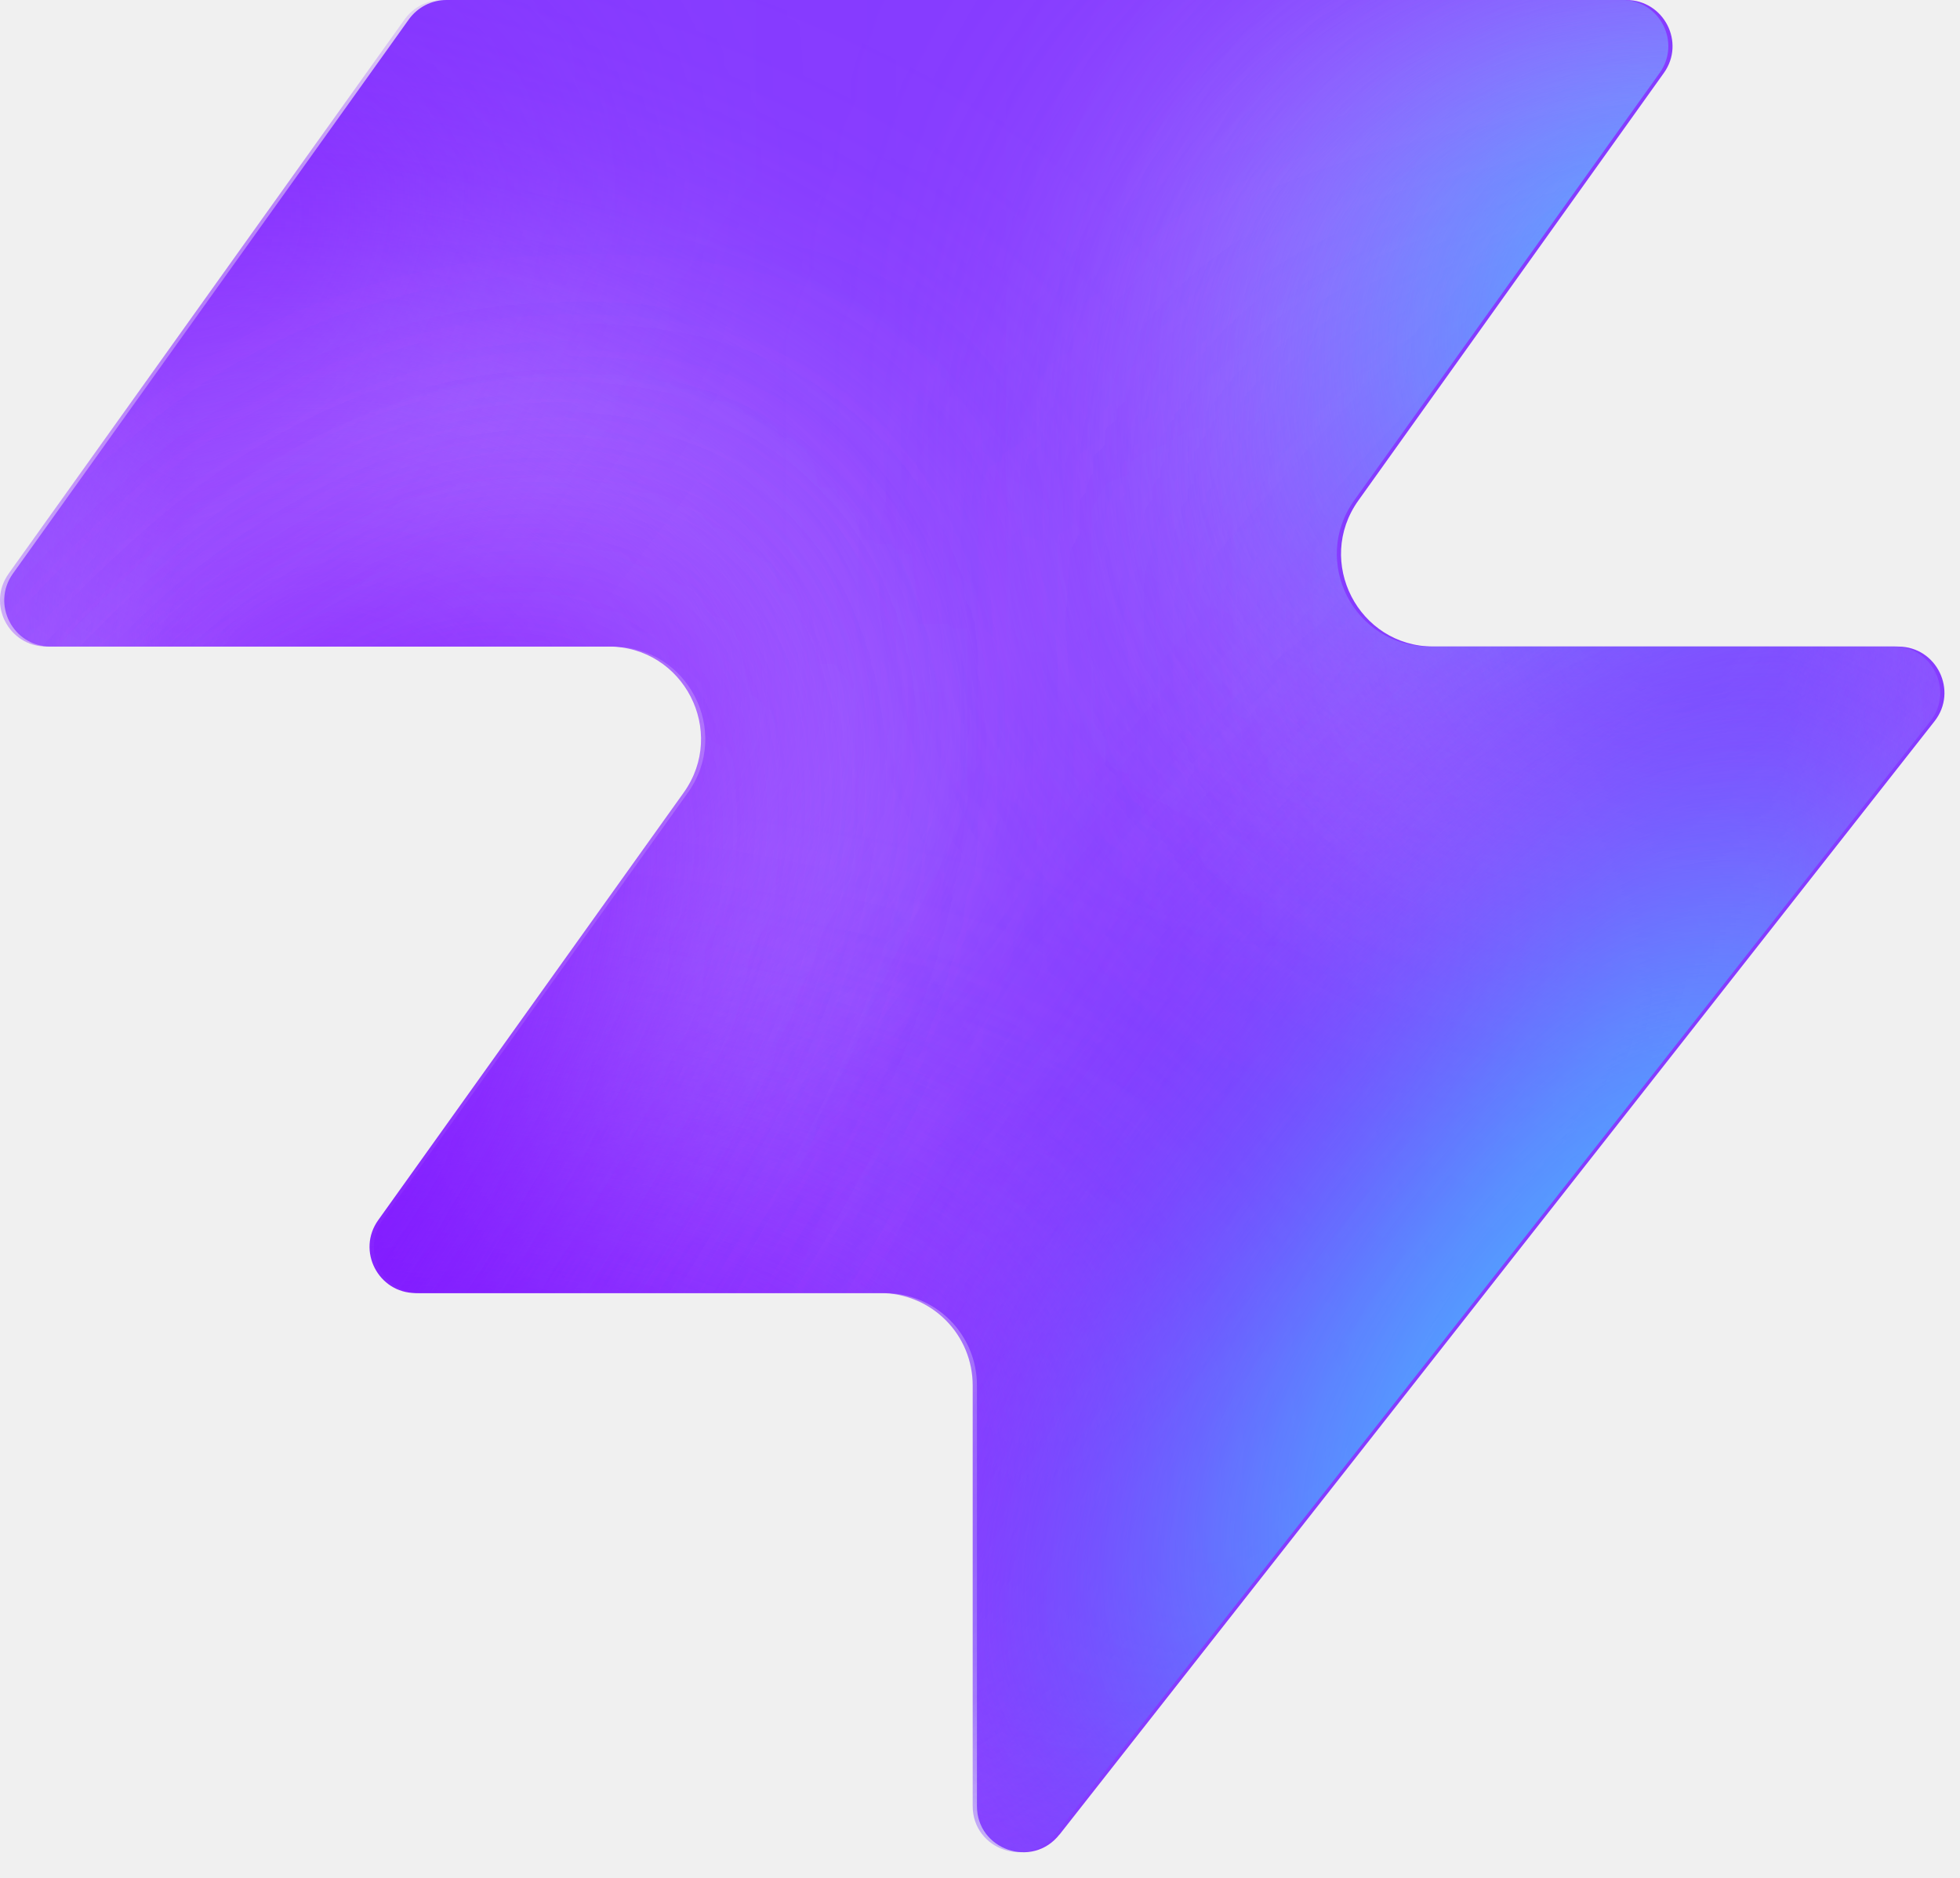
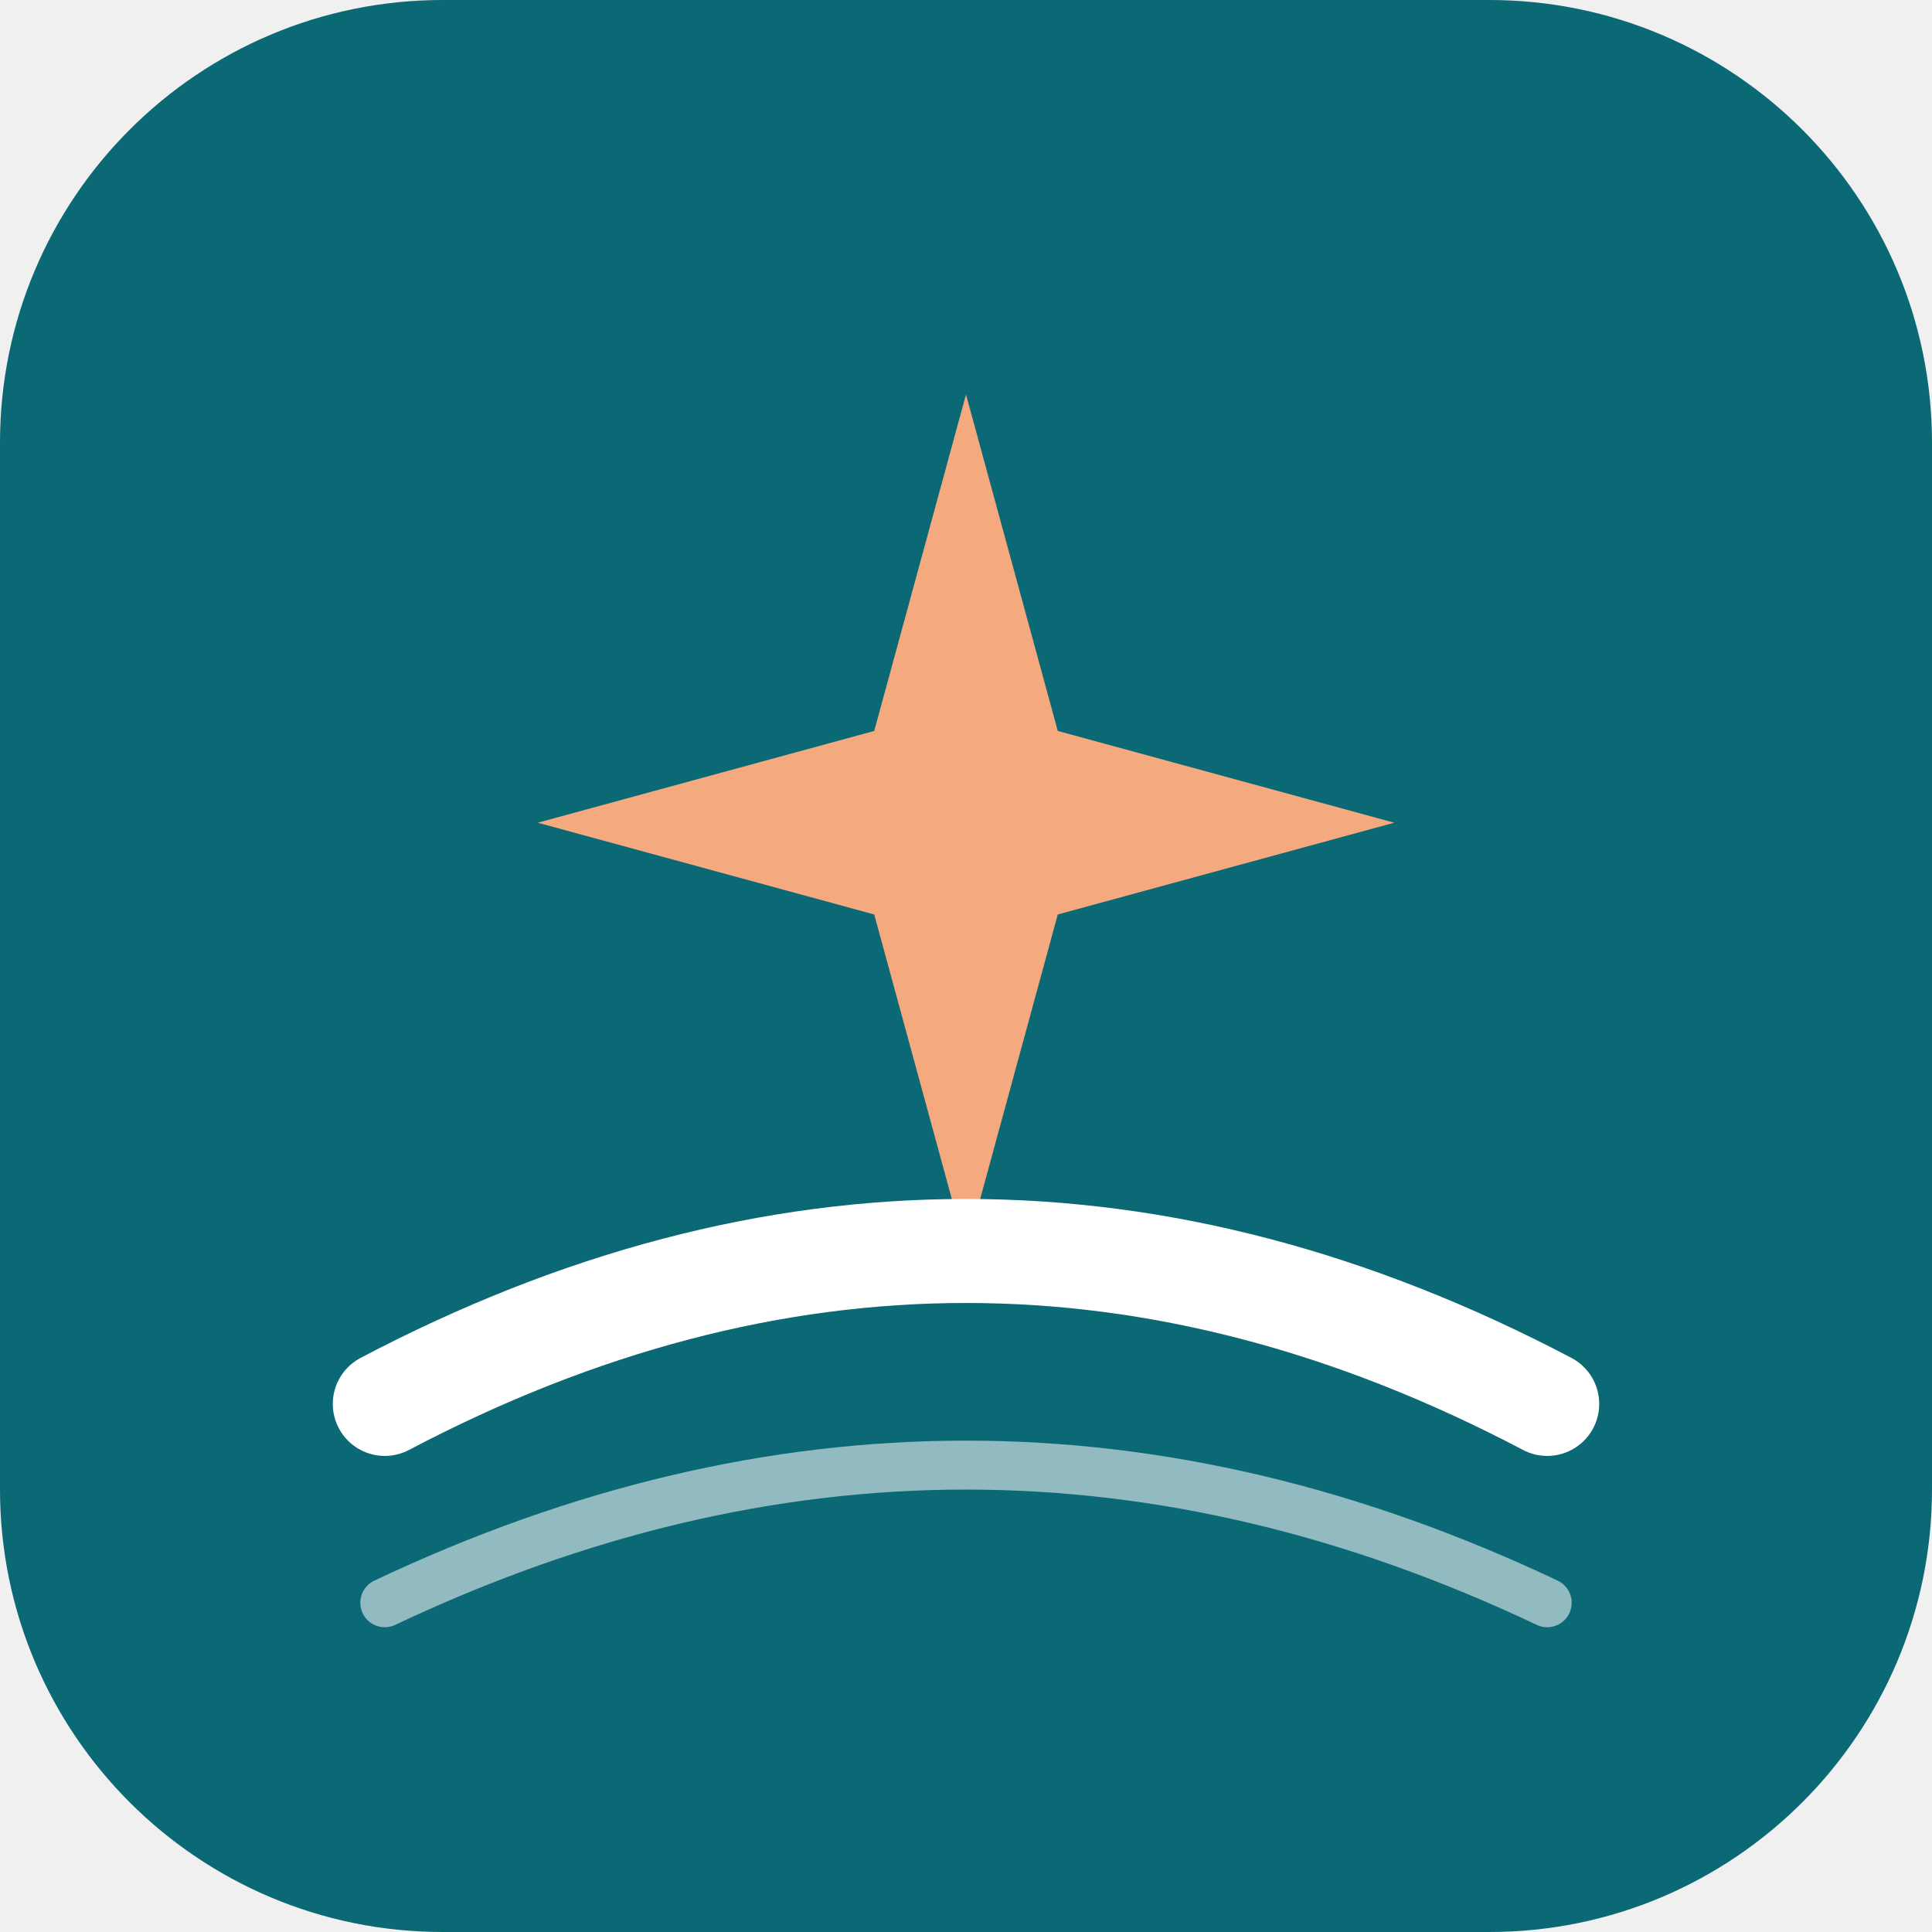
- <svg xmlns="http://www.w3.org/2000/svg" width="48" height="46" fill="none" viewBox="0 0 48 46">
-   <path fill="#863bff" d="M25.946 44.938c-.664.845-2.021.375-2.021-.698V33.937a2.26 2.26 0 0 0-2.262-2.262H10.287c-.92 0-1.456-1.04-.92-1.788l7.48-10.471c1.07-1.497 0-3.578-1.842-3.578H1.237c-.92 0-1.456-1.04-.92-1.788L10.013.474c.214-.297.556-.474.92-.474h28.894c.92 0 1.456 1.04.92 1.788l-7.48 10.471c-1.07 1.498 0 3.579 1.842 3.579h11.377c.943 0 1.473 1.088.89 1.83L25.947 44.94z" style="fill:#863bff;fill:color(display-p3 .525 .23 1);fill-opacity:1" />
-   <mask id="a" width="48" height="46" x="0" y="0" maskUnits="userSpaceOnUse" style="mask-type:alpha">
-     <path fill="#000" d="M25.842 44.938c-.664.844-2.021.375-2.021-.698V33.937a2.26 2.26 0 0 0-2.262-2.262H10.183c-.92 0-1.456-1.04-.92-1.788l7.48-10.471c1.07-1.498 0-3.579-1.842-3.579H1.133c-.92 0-1.456-1.04-.92-1.787L9.91.473c.214-.297.556-.474.92-.474h28.894c.92 0 1.456 1.04.92 1.788l-7.48 10.471c-1.07 1.498 0 3.578 1.842 3.578h11.377c.943 0 1.473 1.088.89 1.832L25.843 44.94z" style="fill:#000;fill-opacity:1" />
-   </mask>
-   <g mask="url(#a)">
-     <g filter="url(#b)">
-       <ellipse cx="5.508" cy="14.704" fill="#ede6ff" rx="5.508" ry="14.704" style="fill:#ede6ff;fill:color(display-p3 .927 .903 1);fill-opacity:1" transform="matrix(.00324 1 1 -.00324 -4.47 31.516)" />
-     </g>
-     <g filter="url(#c)">
-       <ellipse cx="10.399" cy="29.851" fill="#ede6ff" rx="10.399" ry="29.851" style="fill:#ede6ff;fill:color(display-p3 .927 .903 1);fill-opacity:1" transform="matrix(.00324 1 1 -.00324 -39.328 7.883)" />
-     </g>
-     <g filter="url(#d)">
-       <ellipse cx="5.508" cy="30.487" fill="#7e14ff" rx="5.508" ry="30.487" style="fill:#7e14ff;fill:color(display-p3 .492 .077 1);fill-opacity:1" transform="rotate(89.814 -25.913 -14.639)scale(1 -1)" />
-     </g>
-     <g filter="url(#e)">
-       <ellipse cx="5.508" cy="30.599" fill="#7e14ff" rx="5.508" ry="30.599" style="fill:#7e14ff;fill:color(display-p3 .492 .077 1);fill-opacity:1" transform="rotate(89.814 -32.644 -3.334)scale(1 -1)" />
-     </g>
-     <g filter="url(#f)">
-       <ellipse cx="5.508" cy="30.599" fill="#7e14ff" rx="5.508" ry="30.599" style="fill:#7e14ff;fill:color(display-p3 .492 .077 1);fill-opacity:1" transform="matrix(.00324 1 1 -.00324 -34.34 30.47)" />
-     </g>
-     <g filter="url(#g)">
-       <ellipse cx="14.072" cy="22.078" fill="#ede6ff" rx="14.072" ry="22.078" style="fill:#ede6ff;fill:color(display-p3 .927 .903 1);fill-opacity:1" transform="rotate(93.35 24.506 48.493)scale(-1 1)" />
-     </g>
-     <g filter="url(#h)">
-       <ellipse cx="3.47" cy="21.501" fill="#7e14ff" rx="3.47" ry="21.501" style="fill:#7e14ff;fill:color(display-p3 .492 .077 1);fill-opacity:1" transform="rotate(89.009 28.708 47.59)scale(-1 1)" />
-     </g>
-     <g filter="url(#i)">
-       <ellipse cx="3.47" cy="21.501" fill="#7e14ff" rx="3.47" ry="21.501" style="fill:#7e14ff;fill:color(display-p3 .492 .077 1);fill-opacity:1" transform="rotate(89.009 28.708 47.59)scale(-1 1)" />
-     </g>
-     <g filter="url(#j)">
-       <ellipse cx=".387" cy="8.972" fill="#7e14ff" rx="4.407" ry="29.108" style="fill:#7e14ff;fill:color(display-p3 .492 .077 1);fill-opacity:1" transform="rotate(39.51 .387 8.972)" />
-     </g>
-     <g filter="url(#k)">
-       <ellipse cx="47.523" cy="-6.092" fill="#7e14ff" rx="4.407" ry="29.108" style="fill:#7e14ff;fill:color(display-p3 .492 .077 1);fill-opacity:1" transform="rotate(37.892 47.523 -6.092)" />
-     </g>
-     <g filter="url(#l)">
-       <ellipse cx="41.412" cy="6.333" fill="#47bfff" rx="5.971" ry="9.665" style="fill:#47bfff;fill:color(display-p3 .28 .748 1);fill-opacity:1" transform="rotate(37.892 41.412 6.333)" />
-     </g>
-     <g filter="url(#m)">
-       <ellipse cx="-1.879" cy="38.332" fill="#7e14ff" rx="4.407" ry="29.108" style="fill:#7e14ff;fill:color(display-p3 .492 .077 1);fill-opacity:1" transform="rotate(37.892 -1.88 38.332)" />
-     </g>
-     <g filter="url(#n)">
-       <ellipse cx="-1.879" cy="38.332" fill="#7e14ff" rx="4.407" ry="29.108" style="fill:#7e14ff;fill:color(display-p3 .492 .077 1);fill-opacity:1" transform="rotate(37.892 -1.88 38.332)" />
-     </g>
-     <g filter="url(#o)">
-       <ellipse cx="35.651" cy="29.907" fill="#7e14ff" rx="4.407" ry="29.108" style="fill:#7e14ff;fill:color(display-p3 .492 .077 1);fill-opacity:1" transform="rotate(37.892 35.651 29.907)" />
-     </g>
-     <g filter="url(#p)">
-       <ellipse cx="38.418" cy="32.4" fill="#47bfff" rx="5.971" ry="15.297" style="fill:#47bfff;fill:color(display-p3 .28 .748 1);fill-opacity:1" transform="rotate(37.892 38.418 32.4)" />
-     </g>
+ <svg xmlns="http://www.w3.org/2000/svg" viewBox="0 0 48 48" width="48" height="48" role="img" aria-label="Obzor">
+   <rect width="48" height="48" rx="11" fill="#0B6875" />
+   <g transform="translate(24 25) scale(0.76) translate(-24 -24)">
+     <path d="M24 4 L27 15 L38 18 L27 21 L24 32 L21 21 L10 18 L21 15 Z" fill="#F5A97F" />
+     <path d="M5 37 Q24 27 43 37" fill="none" stroke="#FFFFFF" stroke-width="3.4" stroke-linecap="round" />
+     <path d="M5 43.5 Q24 34.5 43 43.5" fill="none" stroke="#FFFFFF" stroke-width="1.6" stroke-linecap="round" opacity="0.55" />
  </g>
-   <defs>
-     <filter id="b" width="60.045" height="41.654" x="-19.77" y="16.149" color-interpolation-filters="sRGB" filterUnits="userSpaceOnUse">
-       <feFlood flood-opacity="0" result="BackgroundImageFix" />
-       <feBlend in="SourceGraphic" in2="BackgroundImageFix" result="shape" />
-       <feGaussianBlur result="effect1_foregroundBlur_2002_17158" stdDeviation="7.659" />
-     </filter>
-     <filter id="c" width="90.34" height="51.437" x="-54.613" y="-7.533" color-interpolation-filters="sRGB" filterUnits="userSpaceOnUse">
-       <feFlood flood-opacity="0" result="BackgroundImageFix" />
-       <feBlend in="SourceGraphic" in2="BackgroundImageFix" result="shape" />
-       <feGaussianBlur result="effect1_foregroundBlur_2002_17158" stdDeviation="7.659" />
-     </filter>
-     <filter id="d" width="79.355" height="29.4" x="-49.64" y="2.03" color-interpolation-filters="sRGB" filterUnits="userSpaceOnUse">
-       <feFlood flood-opacity="0" result="BackgroundImageFix" />
-       <feBlend in="SourceGraphic" in2="BackgroundImageFix" result="shape" />
-       <feGaussianBlur result="effect1_foregroundBlur_2002_17158" stdDeviation="4.596" />
-     </filter>
-     <filter id="e" width="79.579" height="29.4" x="-45.045" y="20.029" color-interpolation-filters="sRGB" filterUnits="userSpaceOnUse">
-       <feFlood flood-opacity="0" result="BackgroundImageFix" />
-       <feBlend in="SourceGraphic" in2="BackgroundImageFix" result="shape" />
-       <feGaussianBlur result="effect1_foregroundBlur_2002_17158" stdDeviation="4.596" />
-     </filter>
-     <filter id="f" width="79.579" height="29.4" x="-43.513" y="21.178" color-interpolation-filters="sRGB" filterUnits="userSpaceOnUse">
-       <feFlood flood-opacity="0" result="BackgroundImageFix" />
-       <feBlend in="SourceGraphic" in2="BackgroundImageFix" result="shape" />
-       <feGaussianBlur result="effect1_foregroundBlur_2002_17158" stdDeviation="4.596" />
-     </filter>
-     <filter id="g" width="74.749" height="58.852" x="15.756" y="-17.901" color-interpolation-filters="sRGB" filterUnits="userSpaceOnUse">
-       <feFlood flood-opacity="0" result="BackgroundImageFix" />
-       <feBlend in="SourceGraphic" in2="BackgroundImageFix" result="shape" />
-       <feGaussianBlur result="effect1_foregroundBlur_2002_17158" stdDeviation="7.659" />
-     </filter>
-     <filter id="h" width="61.377" height="25.362" x="23.548" y="2.284" color-interpolation-filters="sRGB" filterUnits="userSpaceOnUse">
-       <feFlood flood-opacity="0" result="BackgroundImageFix" />
-       <feBlend in="SourceGraphic" in2="BackgroundImageFix" result="shape" />
-       <feGaussianBlur result="effect1_foregroundBlur_2002_17158" stdDeviation="4.596" />
-     </filter>
-     <filter id="i" width="61.377" height="25.362" x="23.548" y="2.284" color-interpolation-filters="sRGB" filterUnits="userSpaceOnUse">
-       <feFlood flood-opacity="0" result="BackgroundImageFix" />
-       <feBlend in="SourceGraphic" in2="BackgroundImageFix" result="shape" />
-       <feGaussianBlur result="effect1_foregroundBlur_2002_17158" stdDeviation="4.596" />
-     </filter>
-     <filter id="j" width="56.045" height="63.649" x="-27.636" y="-22.853" color-interpolation-filters="sRGB" filterUnits="userSpaceOnUse">
-       <feFlood flood-opacity="0" result="BackgroundImageFix" />
-       <feBlend in="SourceGraphic" in2="BackgroundImageFix" result="shape" />
-       <feGaussianBlur result="effect1_foregroundBlur_2002_17158" stdDeviation="4.596" />
-     </filter>
-     <filter id="k" width="54.814" height="64.646" x="20.116" y="-38.415" color-interpolation-filters="sRGB" filterUnits="userSpaceOnUse">
-       <feFlood flood-opacity="0" result="BackgroundImageFix" />
-       <feBlend in="SourceGraphic" in2="BackgroundImageFix" result="shape" />
-       <feGaussianBlur result="effect1_foregroundBlur_2002_17158" stdDeviation="4.596" />
-     </filter>
-     <filter id="l" width="33.541" height="35.313" x="24.641" y="-11.323" color-interpolation-filters="sRGB" filterUnits="userSpaceOnUse">
-       <feFlood flood-opacity="0" result="BackgroundImageFix" />
-       <feBlend in="SourceGraphic" in2="BackgroundImageFix" result="shape" />
-       <feGaussianBlur result="effect1_foregroundBlur_2002_17158" stdDeviation="4.596" />
-     </filter>
-     <filter id="m" width="54.814" height="64.646" x="-29.286" y="6.009" color-interpolation-filters="sRGB" filterUnits="userSpaceOnUse">
-       <feFlood flood-opacity="0" result="BackgroundImageFix" />
-       <feBlend in="SourceGraphic" in2="BackgroundImageFix" result="shape" />
-       <feGaussianBlur result="effect1_foregroundBlur_2002_17158" stdDeviation="4.596" />
-     </filter>
-     <filter id="n" width="54.814" height="64.646" x="-29.286" y="6.009" color-interpolation-filters="sRGB" filterUnits="userSpaceOnUse">
-       <feFlood flood-opacity="0" result="BackgroundImageFix" />
-       <feBlend in="SourceGraphic" in2="BackgroundImageFix" result="shape" />
-       <feGaussianBlur result="effect1_foregroundBlur_2002_17158" stdDeviation="4.596" />
-     </filter>
-     <filter id="o" width="54.814" height="64.646" x="8.244" y="-2.416" color-interpolation-filters="sRGB" filterUnits="userSpaceOnUse">
-       <feFlood flood-opacity="0" result="BackgroundImageFix" />
-       <feBlend in="SourceGraphic" in2="BackgroundImageFix" result="shape" />
-       <feGaussianBlur result="effect1_foregroundBlur_2002_17158" stdDeviation="4.596" />
-     </filter>
-     <filter id="p" width="39.409" height="43.623" x="18.713" y="10.588" color-interpolation-filters="sRGB" filterUnits="userSpaceOnUse">
-       <feFlood flood-opacity="0" result="BackgroundImageFix" />
-       <feBlend in="SourceGraphic" in2="BackgroundImageFix" result="shape" />
-       <feGaussianBlur result="effect1_foregroundBlur_2002_17158" stdDeviation="4.596" />
-     </filter>
-   </defs>
</svg>
